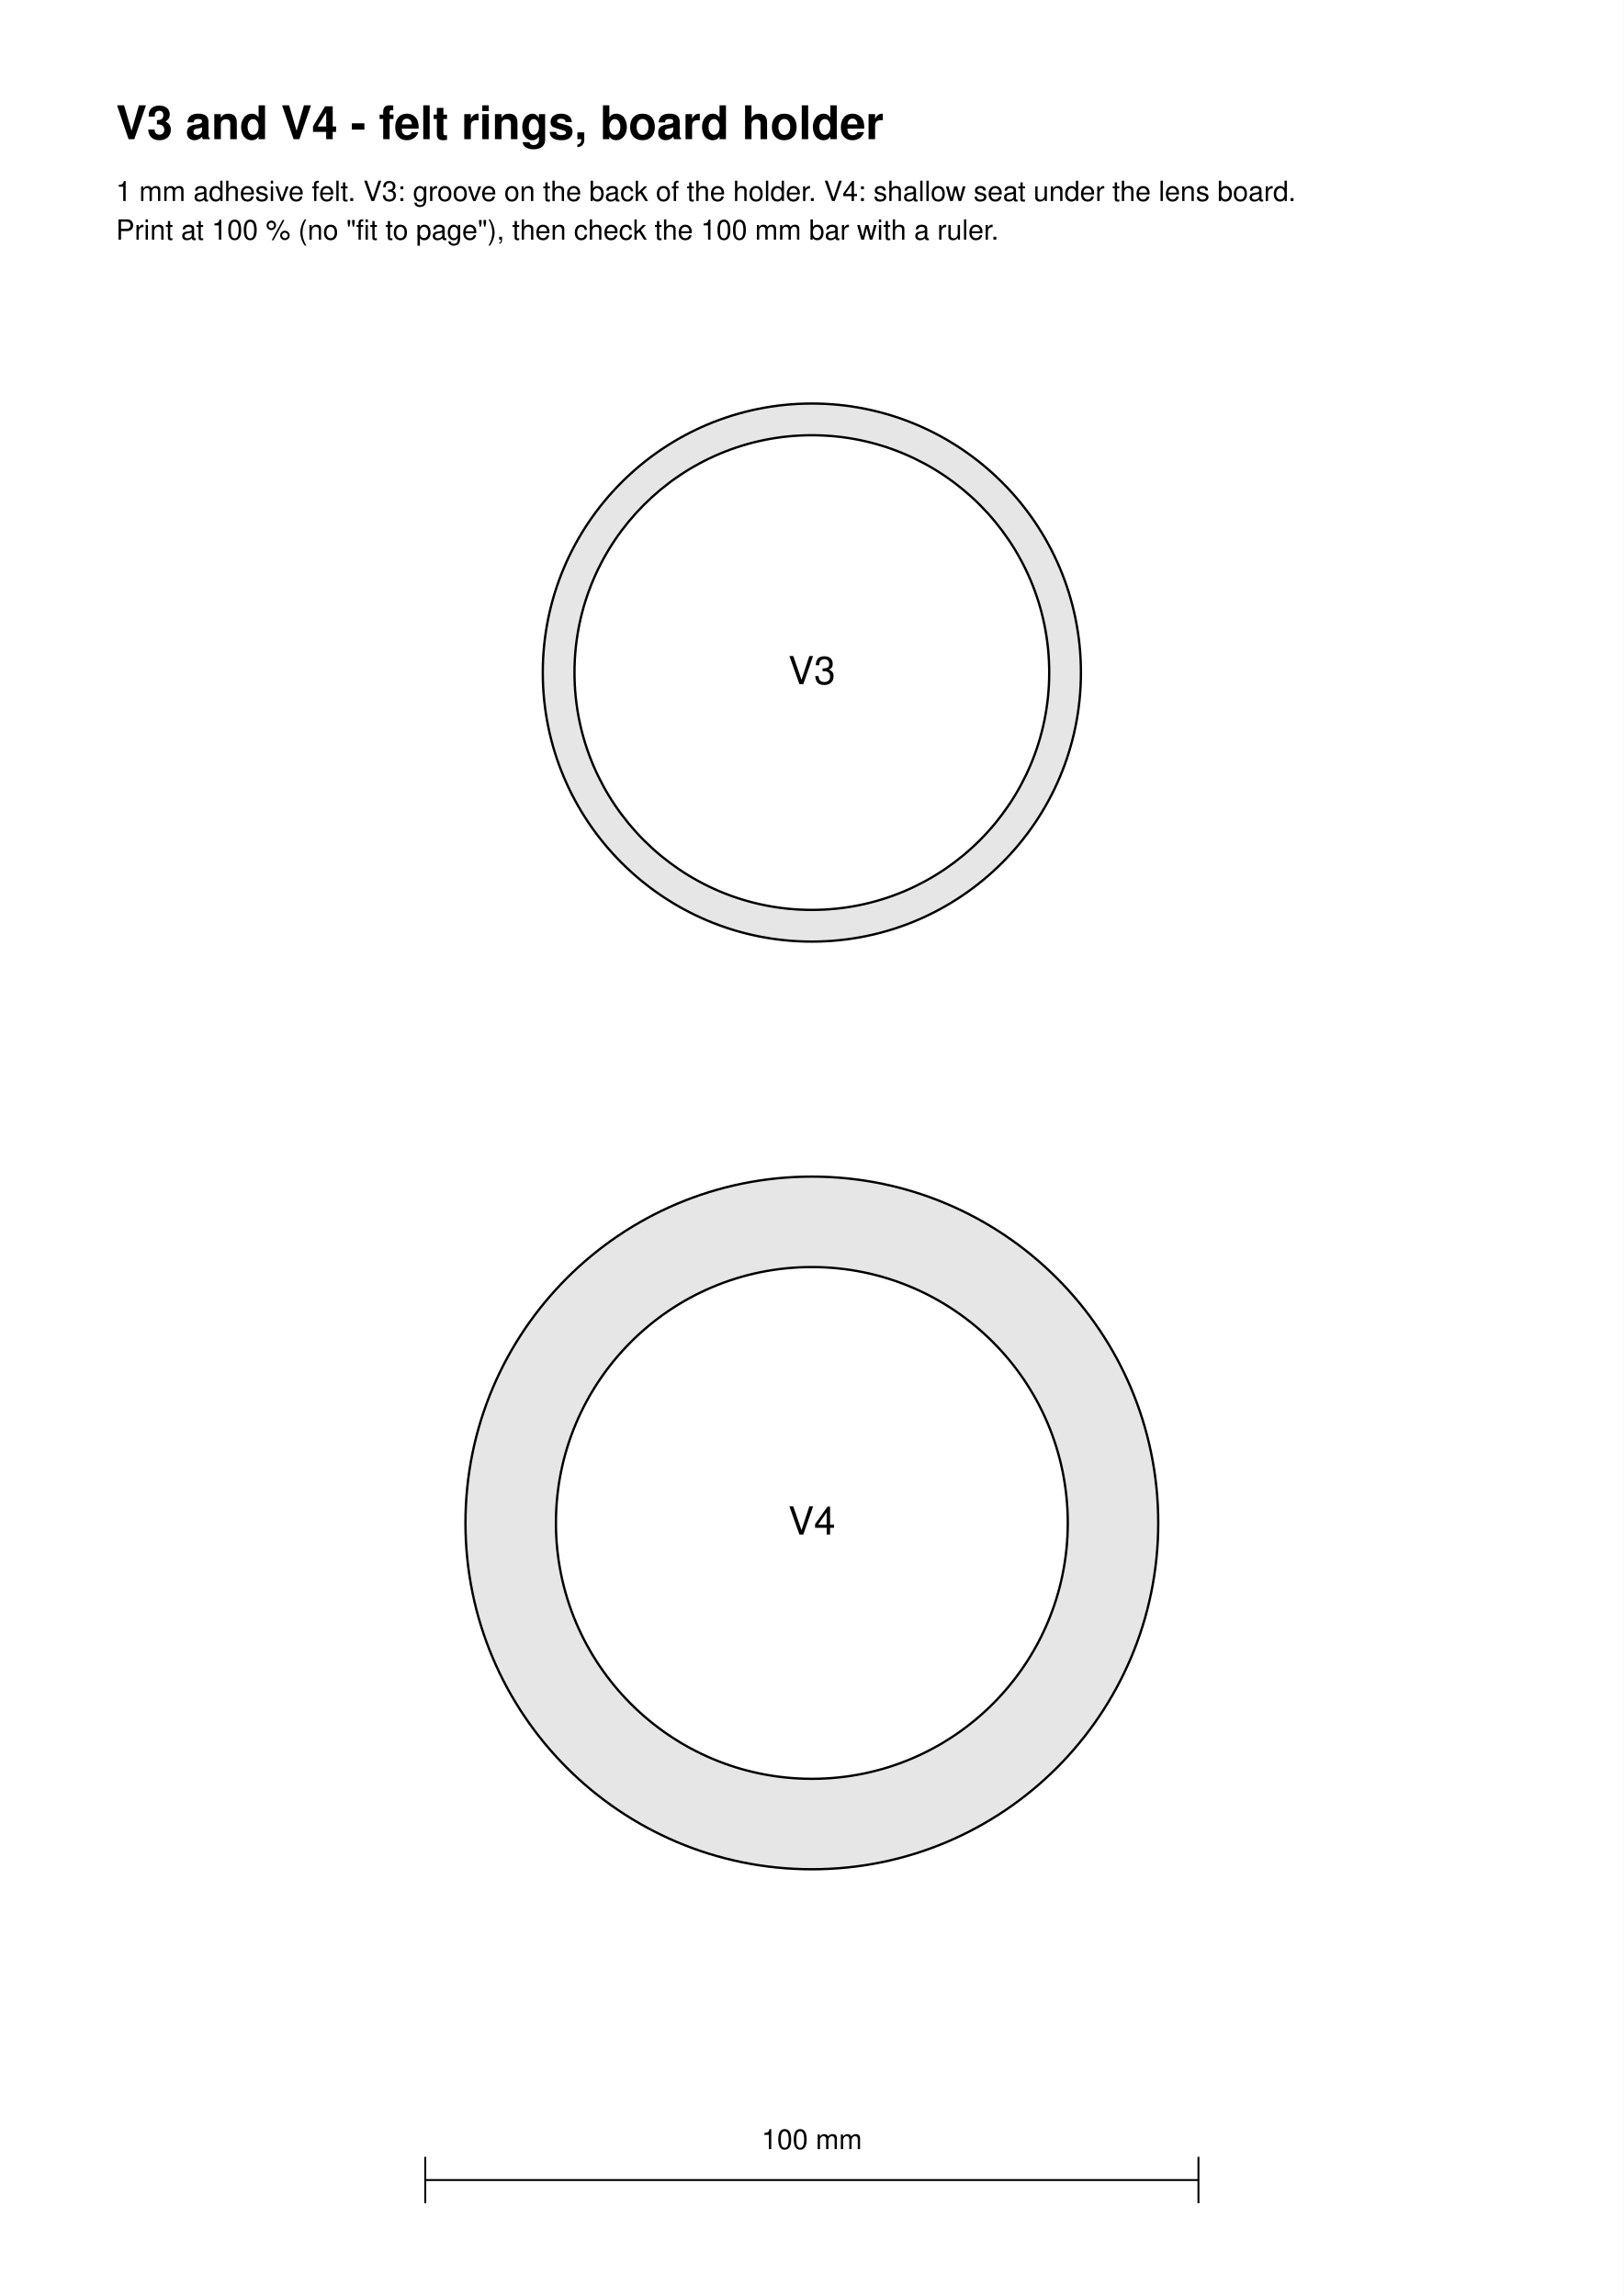
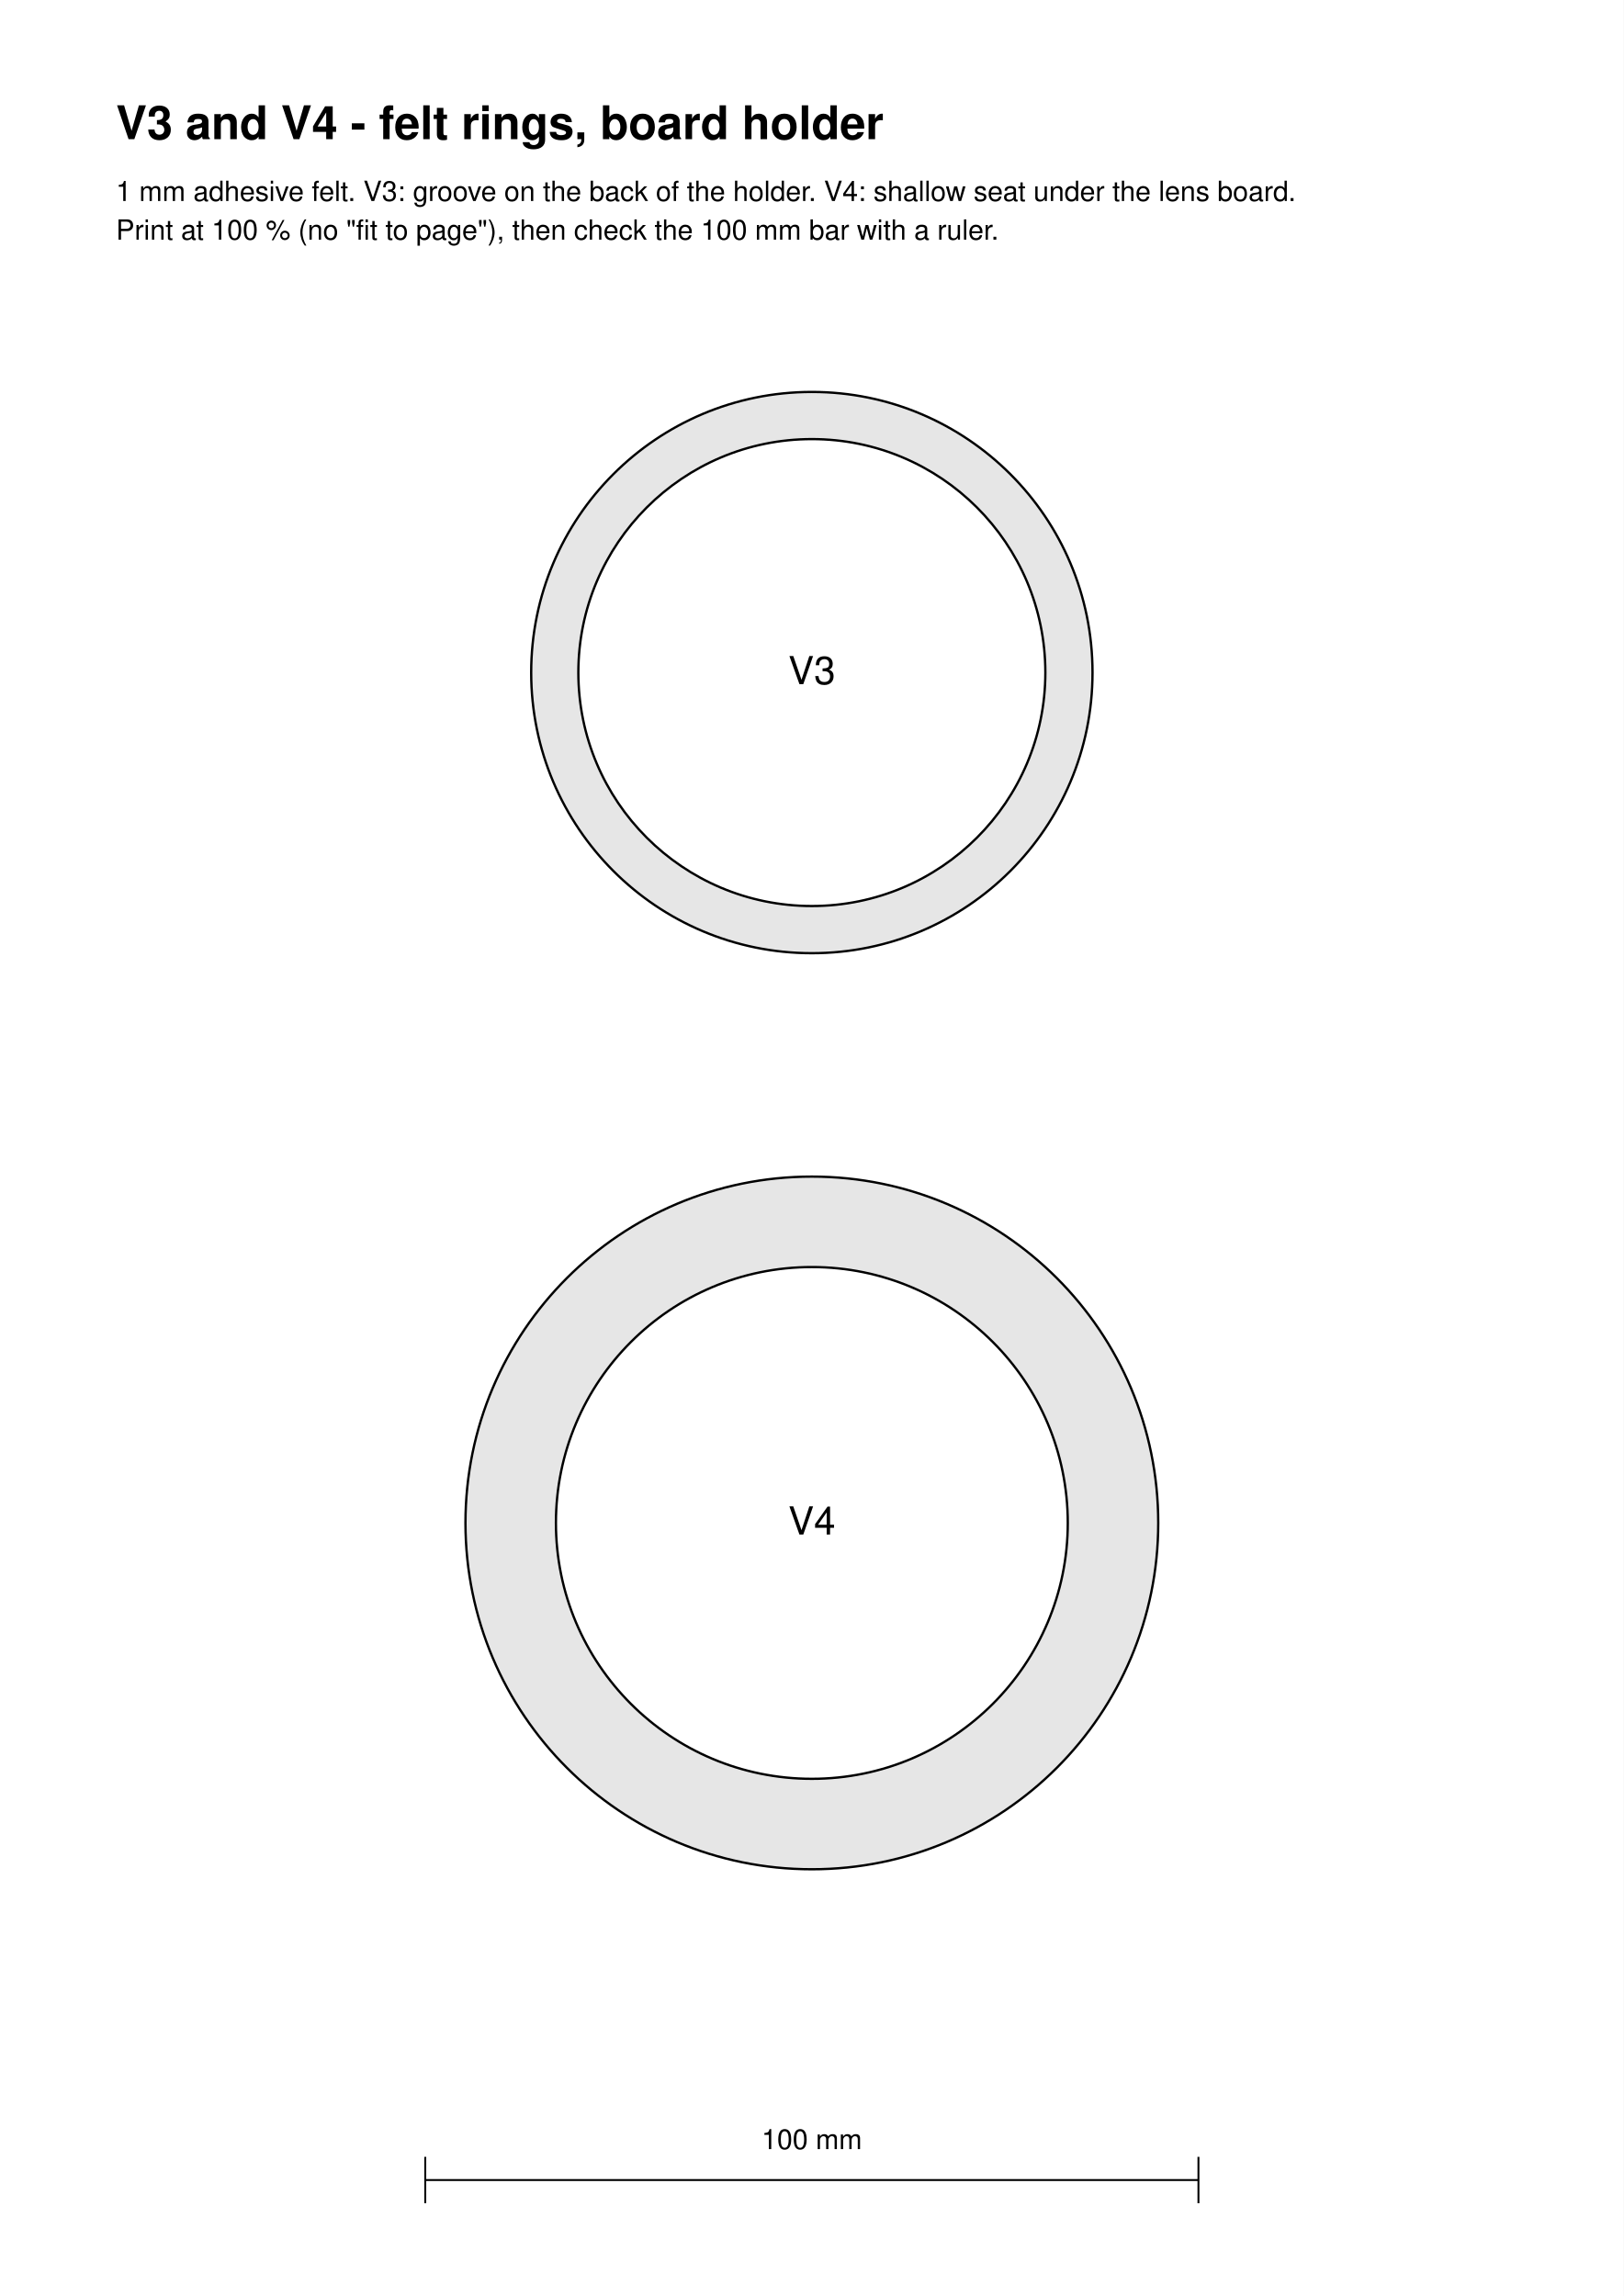
<svg xmlns="http://www.w3.org/2000/svg" width="210mm" height="297mm" viewBox="0 0 210 297">
  <rect width="210" height="297" fill="white" />
  <text x="15" y="18" font-family="Helvetica, Arial" font-size="6" font-weight="bold">V3 and V4 - felt rings, board holder</text>
  <text x="15" y="26" font-family="Helvetica, Arial" font-size="3.6">1 mm adhesive felt. V3: groove on the back of the holder. V4: shallow seat under the lens board.</text>
  <text x="15" y="31" font-family="Helvetica, Arial" font-size="3.6">Print at 100 % (no "fit to page"), then check the 100 mm bar with a ruler.</text>
  <g stroke="black" stroke-width="0.25">
    <line x1="55" y1="282" x2="155" y2="282" />
    <line x1="55" y1="279" x2="55" y2="285" />
    <line x1="155" y1="279" x2="155" y2="285" />
  </g>
  <text x="105" y="278" font-family="Helvetica, Arial" font-size="3.6" text-anchor="middle">100 mm</text>
  <g transform="translate(105 152)" fill="#e6e6e6" fill-rule="evenodd" stroke="black" stroke-width="0.3">
    <g transform="translate(0 -65)">
-       <path d="M34.8 0A34.8 34.8 0 1 0 -34.8 0A34.8 34.8 0 1 0 34.8 0ZM30.7 0A30.7 30.7 0 1 1 -30.7 0A30.7 30.7 0 1 1 30.7 0Z" />
-       <text y="1.5" font-family="Helvetica, Arial" font-size="5" text-anchor="middle" stroke="none" fill="black">V3</text>
+       <path d="M36.3 0A36.3 36.3 0 1 0 -36.3 0A36.3 36.3 0 1 0 36.3 0ZM30.2 0A30.2 30.2 0 1 1 -30.2 0A30.2 30.2 0 1 1 30.2 0Z" />
+       <text y="1.5" font-family="Helvetica, Arial" stroke="none" fill="black" font-size="5" text-anchor="middle">V3</text>
    </g>
    <g transform="translate(0 45)">
      <path d="M44.8 0A44.8 44.8 0 1 0 -44.8 0A44.8 44.8 0 1 0 44.8 0ZM33.1 0A33.1 33.1 0 1 1 -33.1 0A33.1 33.1 0 1 1 33.1 0Z" />
-       <text y="1.5" font-family="Helvetica, Arial" font-size="5" text-anchor="middle" stroke="none" fill="black">V4</text>
+       <text y="1.5" font-family="Helvetica, Arial" stroke="none" fill="black" font-size="5" text-anchor="middle">V4</text>
    </g>
  </g>
</svg>
